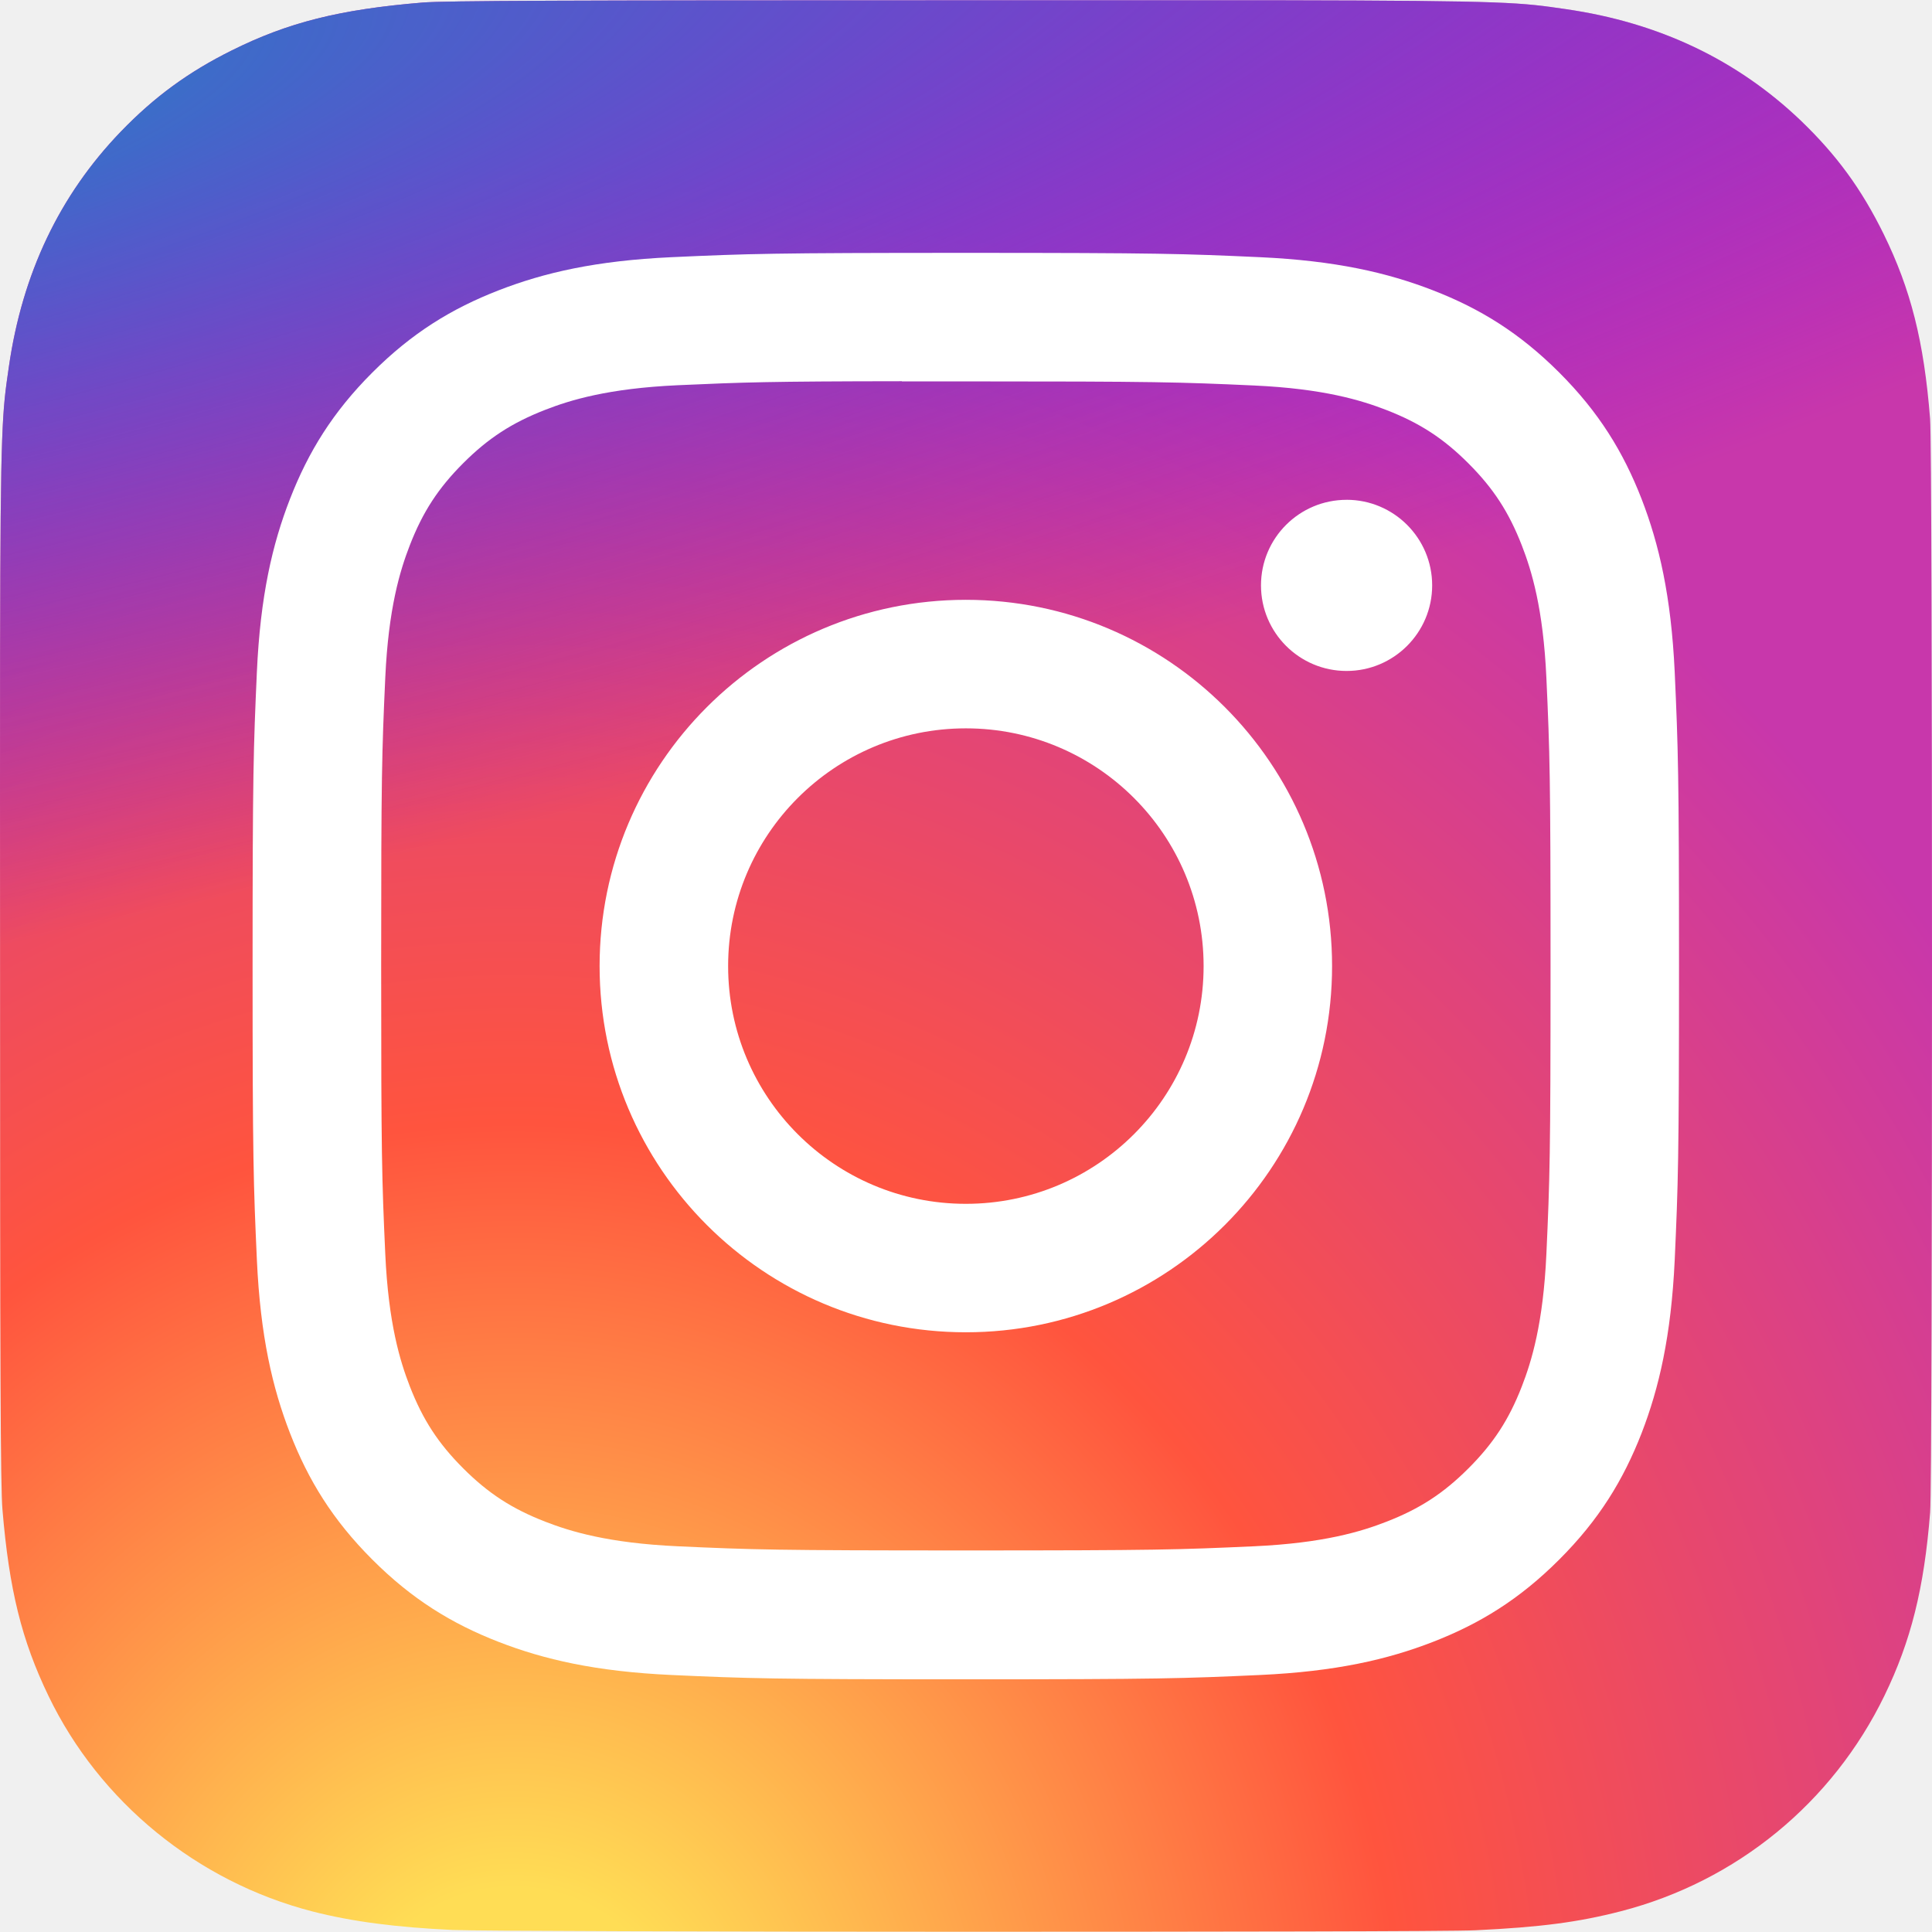
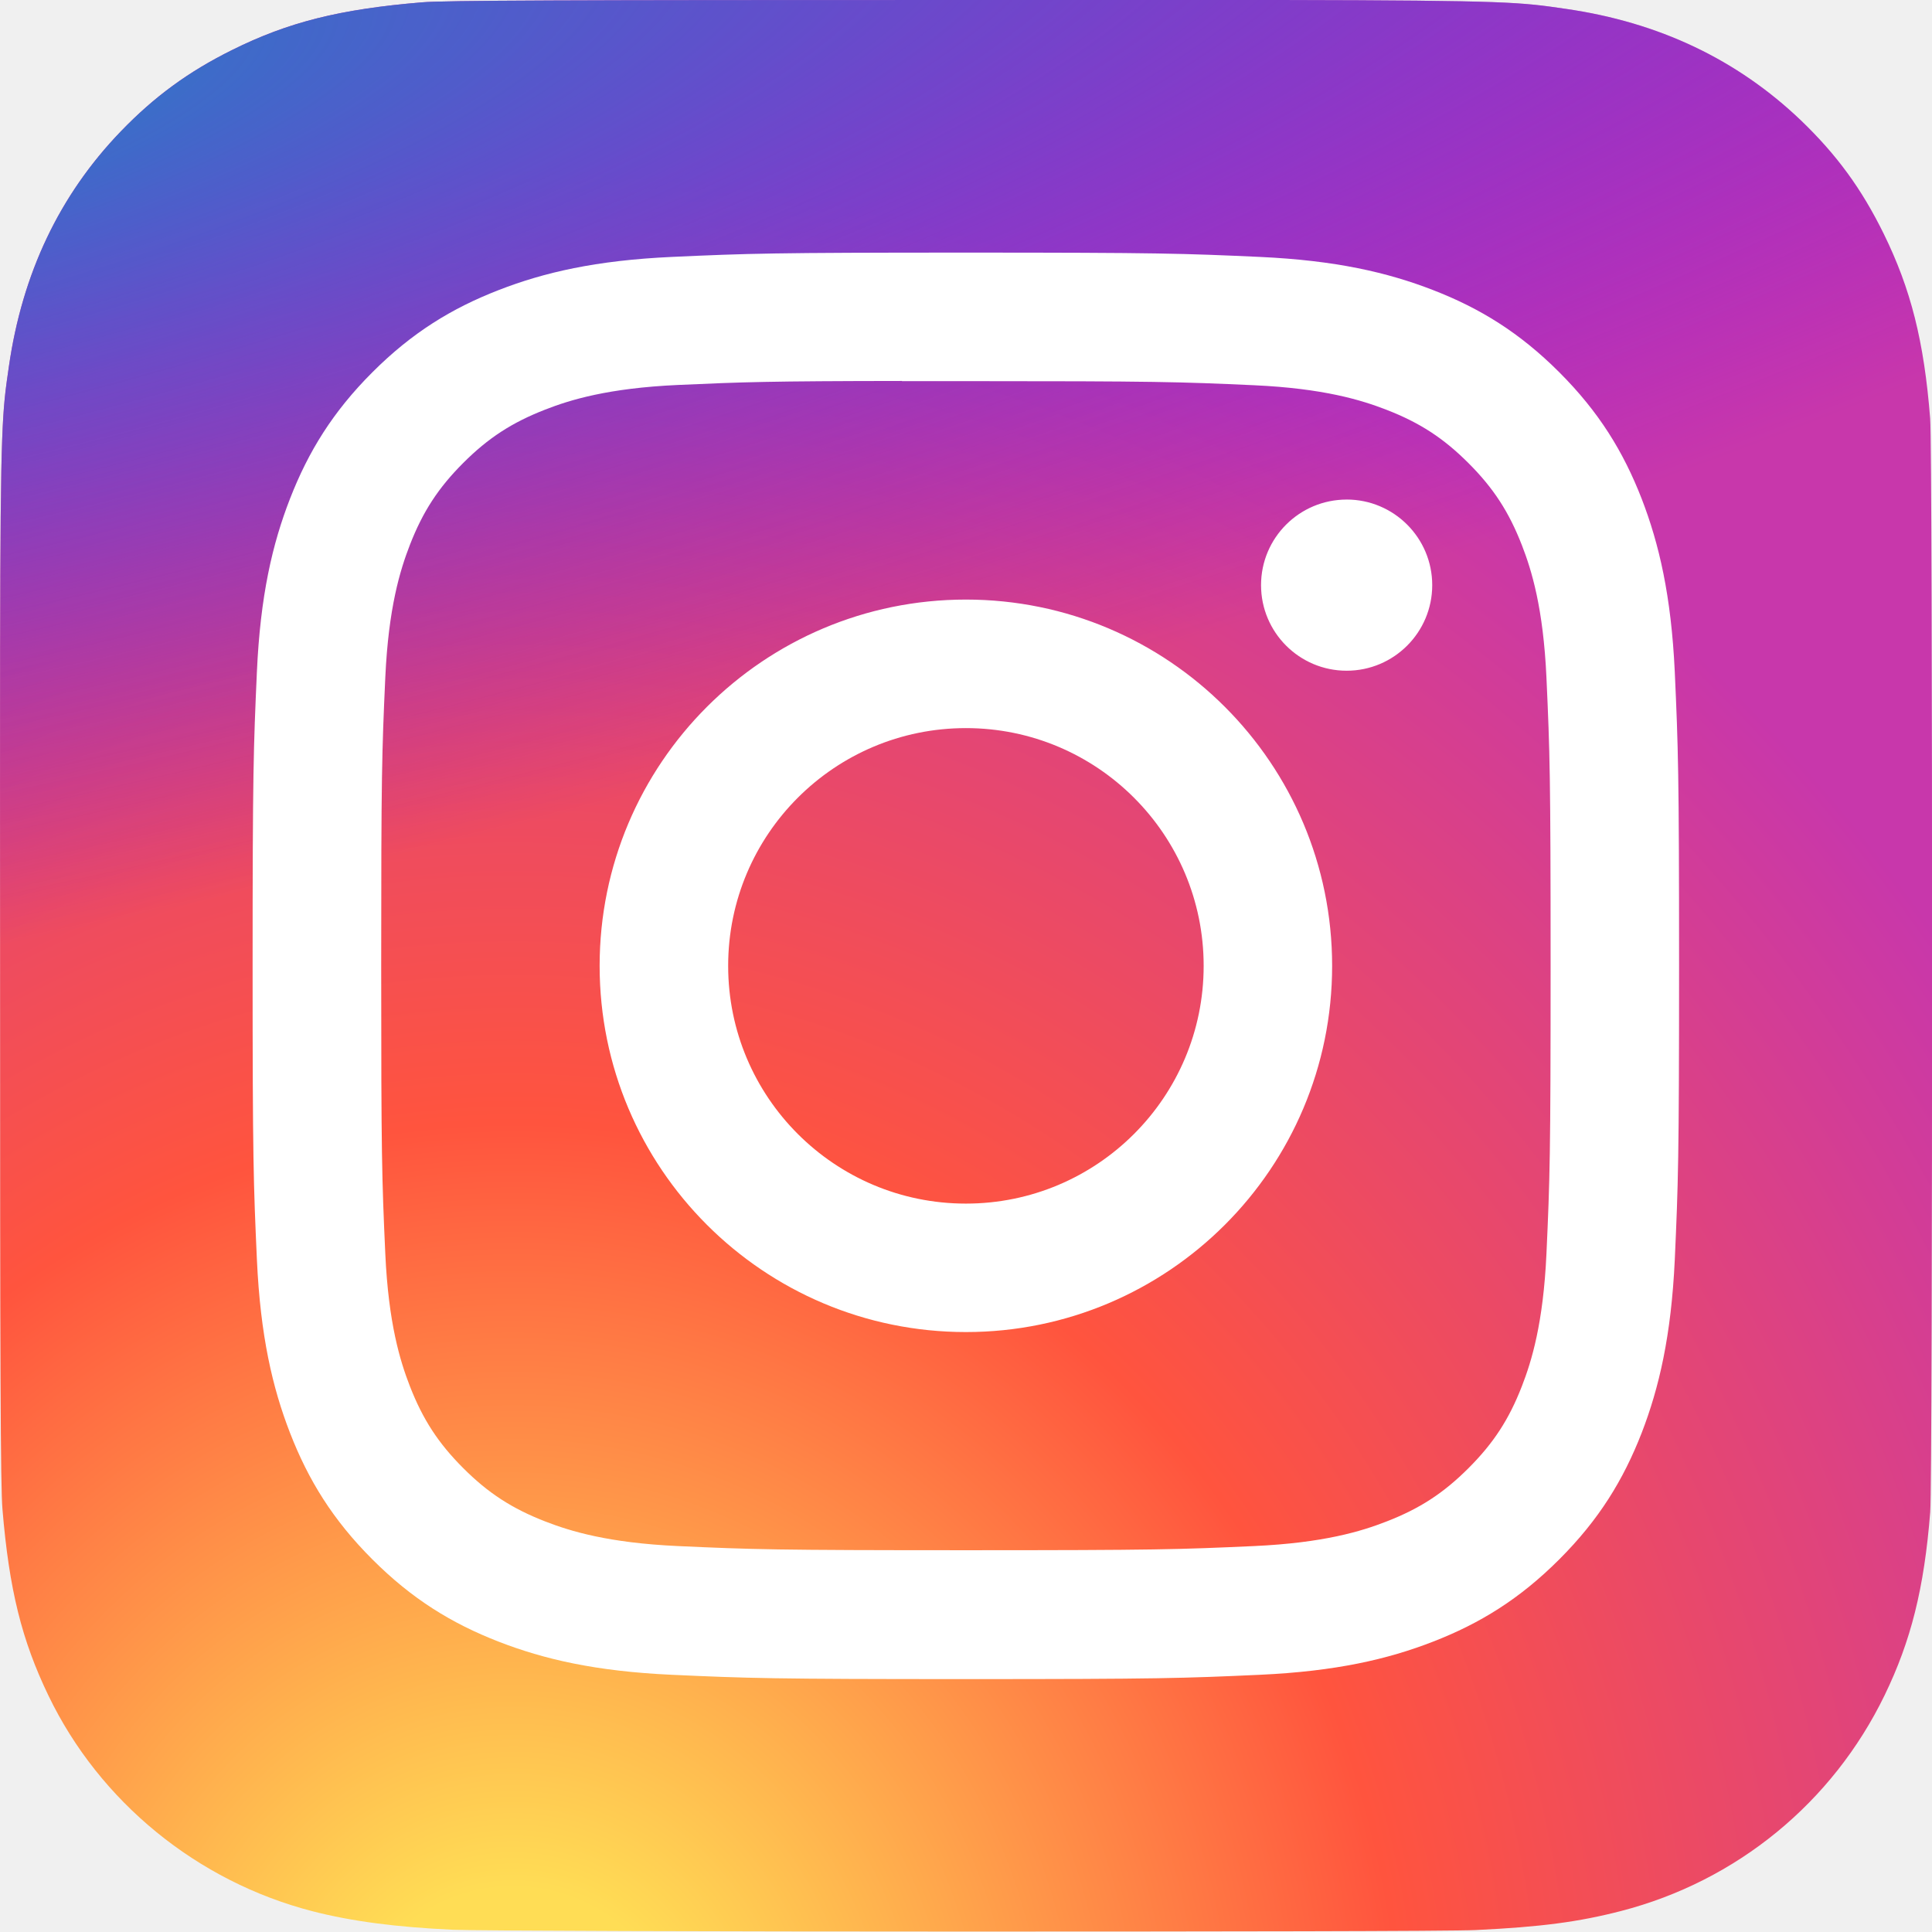
- <svg xmlns="http://www.w3.org/2000/svg" xmlns:xlink="http://www.w3.org/1999/xlink" viewBox="1.001 0.982 130.024 130.024">
+ <svg xmlns="http://www.w3.org/2000/svg" xmlns:xlink="http://www.w3.org/1999/xlink" viewBox="1.00 1.00 130.02 129.99">
  <defs>
    <linearGradient id="b">
      <stop offset="0" stop-color="#3771c8" />
      <stop stop-color="#3771c8" offset=".128" />
      <stop offset="1" stop-color="#60f" stop-opacity="0" />
    </linearGradient>
    <linearGradient id="a">
      <stop offset="0" stop-color="#fd5" />
      <stop offset=".1" stop-color="#fd5" />
      <stop offset=".5" stop-color="#ff543e" />
      <stop offset="1" stop-color="#c837ab" />
    </linearGradient>
    <radialGradient id="c" cx="158.429" cy="578.088" r="65" xlink:href="#a" gradientUnits="userSpaceOnUse" gradientTransform="matrix(0 -1.98198 1.8439 0 -1031.402 454.004)" fx="158.429" fy="578.088" />
    <radialGradient id="d" cx="147.694" cy="473.455" r="65" xlink:href="#b" gradientUnits="userSpaceOnUse" gradientTransform="matrix(.17394 .86872 -3.5818 .71718 1648.348 -458.493)" fx="147.694" fy="473.455" />
  </defs>
  <path fill="url(#c)" d="M65.03 0C37.888 0 29.95.028 28.407.156c-5.57.463-9.036 1.34-12.812 3.22-2.91 1.445-5.205 3.12-7.47 5.468C4 13.126 1.5 18.394.595 24.656c-.44 3.04-.568 3.66-.594 19.188-.01 5.176 0 11.988 0 21.125 0 27.12.03 35.05.16 36.59.45 5.42 1.3 8.83 3.1 12.56 3.44 7.14 10.01 12.5 17.75 14.5 2.68.69 5.64 1.07 9.44 1.25 1.61.07 18.02.12 34.44.12 16.42 0 32.84-.02 34.41-.1 4.4-.207 6.955-.55 9.78-1.28 7.79-2.01 14.24-7.29 17.75-14.53 1.765-3.64 2.66-7.18 3.065-12.317.088-1.12.125-18.977.125-36.81 0-17.836-.04-35.66-.128-36.78-.41-5.22-1.305-8.73-3.127-12.44-1.495-3.037-3.155-5.305-5.565-7.624C116.9 4 111.64 1.5 105.372.596 102.335.157 101.73.027 86.19 0H65.03z" transform="translate(1.004 1)" />
  <path fill="url(#d)" d="M65.03 0C37.888 0 29.95.028 28.407.156c-5.57.463-9.036 1.34-12.812 3.22-2.91 1.445-5.205 3.12-7.47 5.468C4 13.126 1.5 18.394.595 24.656c-.44 3.04-.568 3.66-.594 19.188-.01 5.176 0 11.988 0 21.125 0 27.12.03 35.05.16 36.59.45 5.42 1.3 8.83 3.1 12.56 3.44 7.14 10.01 12.5 17.75 14.5 2.68.69 5.64 1.07 9.44 1.25 1.61.07 18.02.12 34.44.12 16.42 0 32.84-.02 34.41-.1 4.4-.207 6.955-.55 9.78-1.28 7.79-2.01 14.24-7.29 17.75-14.53 1.765-3.64 2.66-7.18 3.065-12.317.088-1.12.125-18.977.125-36.81 0-17.836-.04-35.66-.128-36.78-.41-5.22-1.305-8.73-3.127-12.44-1.495-3.037-3.155-5.305-5.565-7.624C116.9 4 111.64 1.5 105.372.596 102.335.157 101.73.027 86.19 0H65.03z" transform="translate(1.004 1)" />
  <path fill="#fff" d="M66.004 18c-13.036 0-14.672.057-19.792.29-5.11.234-8.598 1.043-11.65 2.23-3.157 1.226-5.835 2.866-8.503 5.535-2.67 2.668-4.31 5.346-5.54 8.502-1.19 3.053-2 6.542-2.23 11.65C18.06 51.327 18 52.964 18 66s.058 14.667.29 19.787c.235 5.11 1.044 8.598 2.23 11.65 1.227 3.157 2.867 5.835 5.536 8.503 2.667 2.67 5.345 4.314 8.5 5.54 3.054 1.187 6.543 1.996 11.652 2.23 5.12.233 6.755.29 19.79.29 13.037 0 14.668-.057 19.788-.29 5.11-.234 8.602-1.043 11.656-2.23 3.156-1.226 5.83-2.87 8.497-5.54 2.67-2.668 4.31-5.346 5.54-8.502 1.18-3.053 1.99-6.542 2.23-11.65.23-5.12.29-6.752.29-19.788 0-13.036-.06-14.672-.29-19.792-.24-5.11-1.05-8.598-2.23-11.65-1.23-3.157-2.87-5.835-5.54-8.503-2.67-2.67-5.34-4.31-8.5-5.535-3.06-1.187-6.55-1.996-11.66-2.23-5.12-.233-6.75-.29-19.79-.29zm-4.306 8.65c1.278-.002 2.704 0 4.306 0 12.816 0 14.335.046 19.396.276 4.68.214 7.22.996 8.912 1.653 2.24.87 3.837 1.91 5.516 3.59 1.68 1.68 2.72 3.28 3.592 5.52.657 1.69 1.44 4.23 1.653 8.91.23 5.06.28 6.58.28 19.39s-.05 14.33-.28 19.39c-.214 4.68-.996 7.22-1.653 8.91-.87 2.24-1.912 3.835-3.592 5.514-1.68 1.68-3.275 2.72-5.516 3.59-1.69.66-4.232 1.44-8.912 1.654-5.06.23-6.58.28-19.396.28-12.817 0-14.336-.05-19.396-.28-4.68-.216-7.22-.998-8.913-1.655-2.24-.87-3.84-1.91-5.52-3.59-1.68-1.68-2.72-3.276-3.592-5.517-.657-1.69-1.44-4.23-1.653-8.91-.23-5.06-.276-6.58-.276-19.398s.046-14.33.276-19.39c.214-4.68.996-7.22 1.653-8.912.87-2.24 1.912-3.84 3.592-5.52 1.68-1.68 3.28-2.72 5.52-3.592 1.692-.66 4.233-1.44 8.913-1.655 4.428-.2 6.144-.26 15.09-.27zm29.928 7.97c-3.18 0-5.76 2.577-5.76 5.758 0 3.18 2.58 5.76 5.76 5.76 3.18 0 5.76-2.58 5.76-5.76 0-3.18-2.58-5.76-5.76-5.76zm-25.622 6.73c-13.613 0-24.65 11.037-24.65 24.65 0 13.613 11.037 24.645 24.65 24.645C79.617 90.645 90.65 79.613 90.65 66S79.616 41.35 66.003 41.35zm0 8.65c8.836 0 16 7.163 16 16 0 8.836-7.164 16-16 16-8.837 0-16-7.164-16-16 0-8.837 7.163-16 16-16z" />
</svg>
